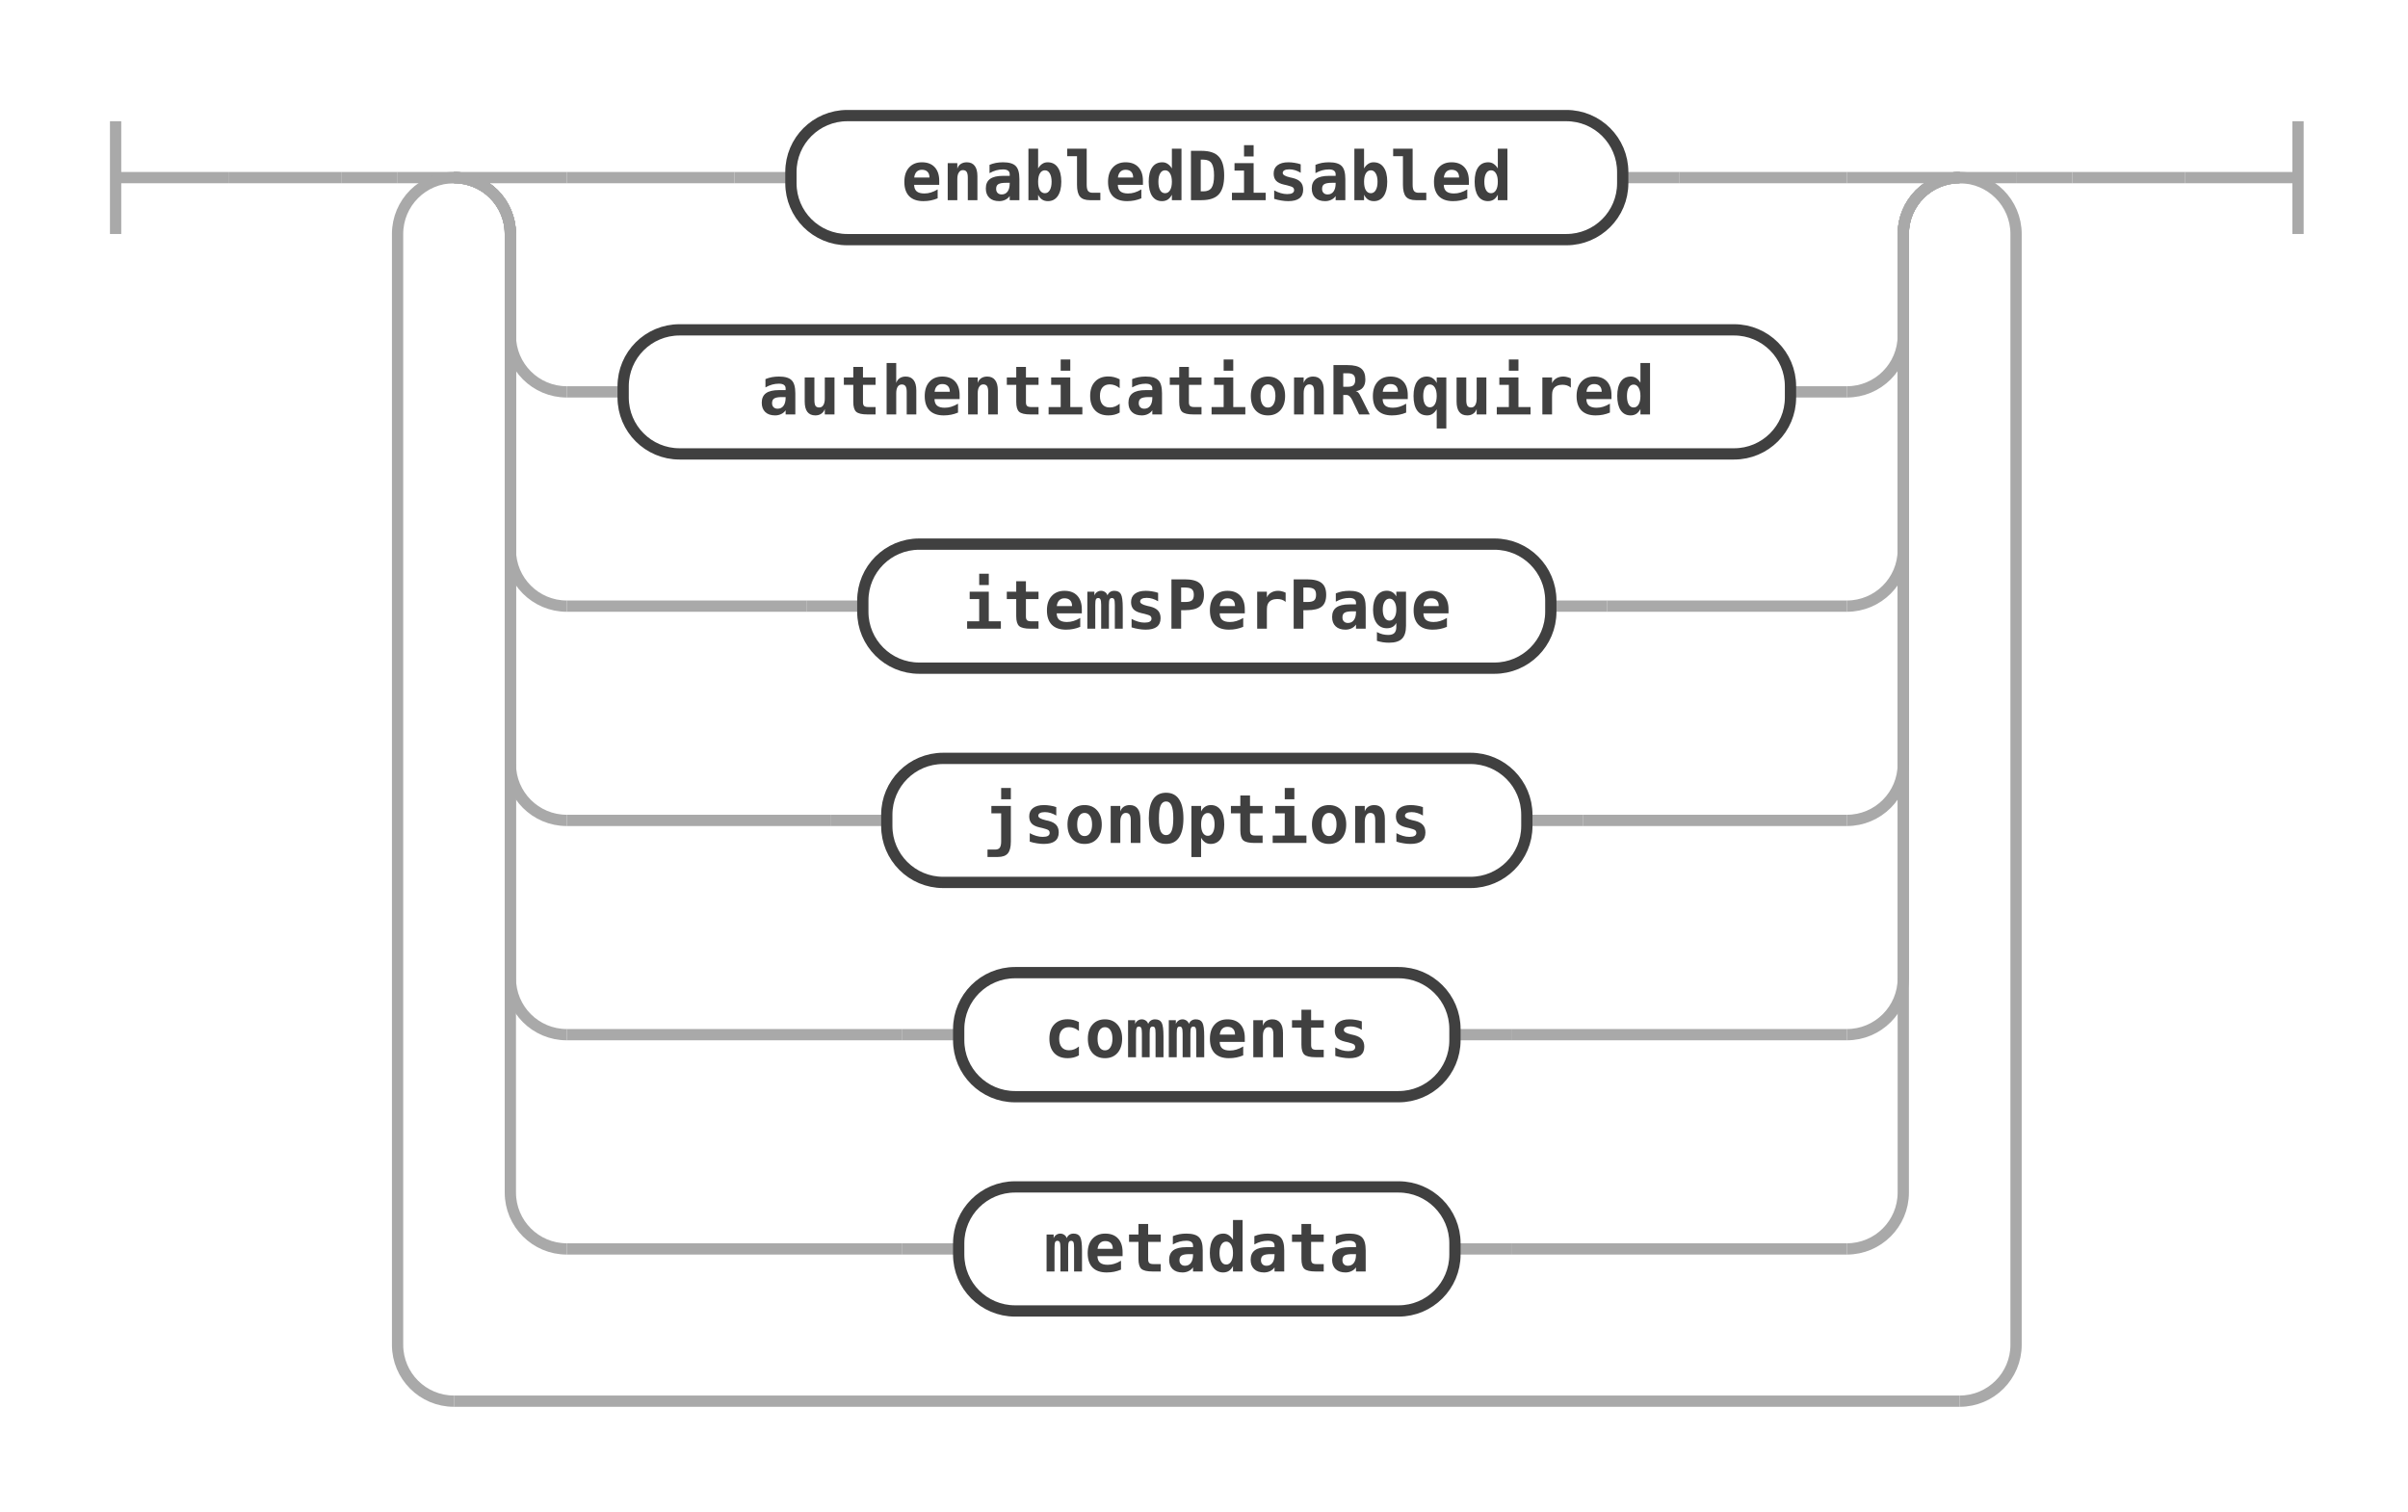
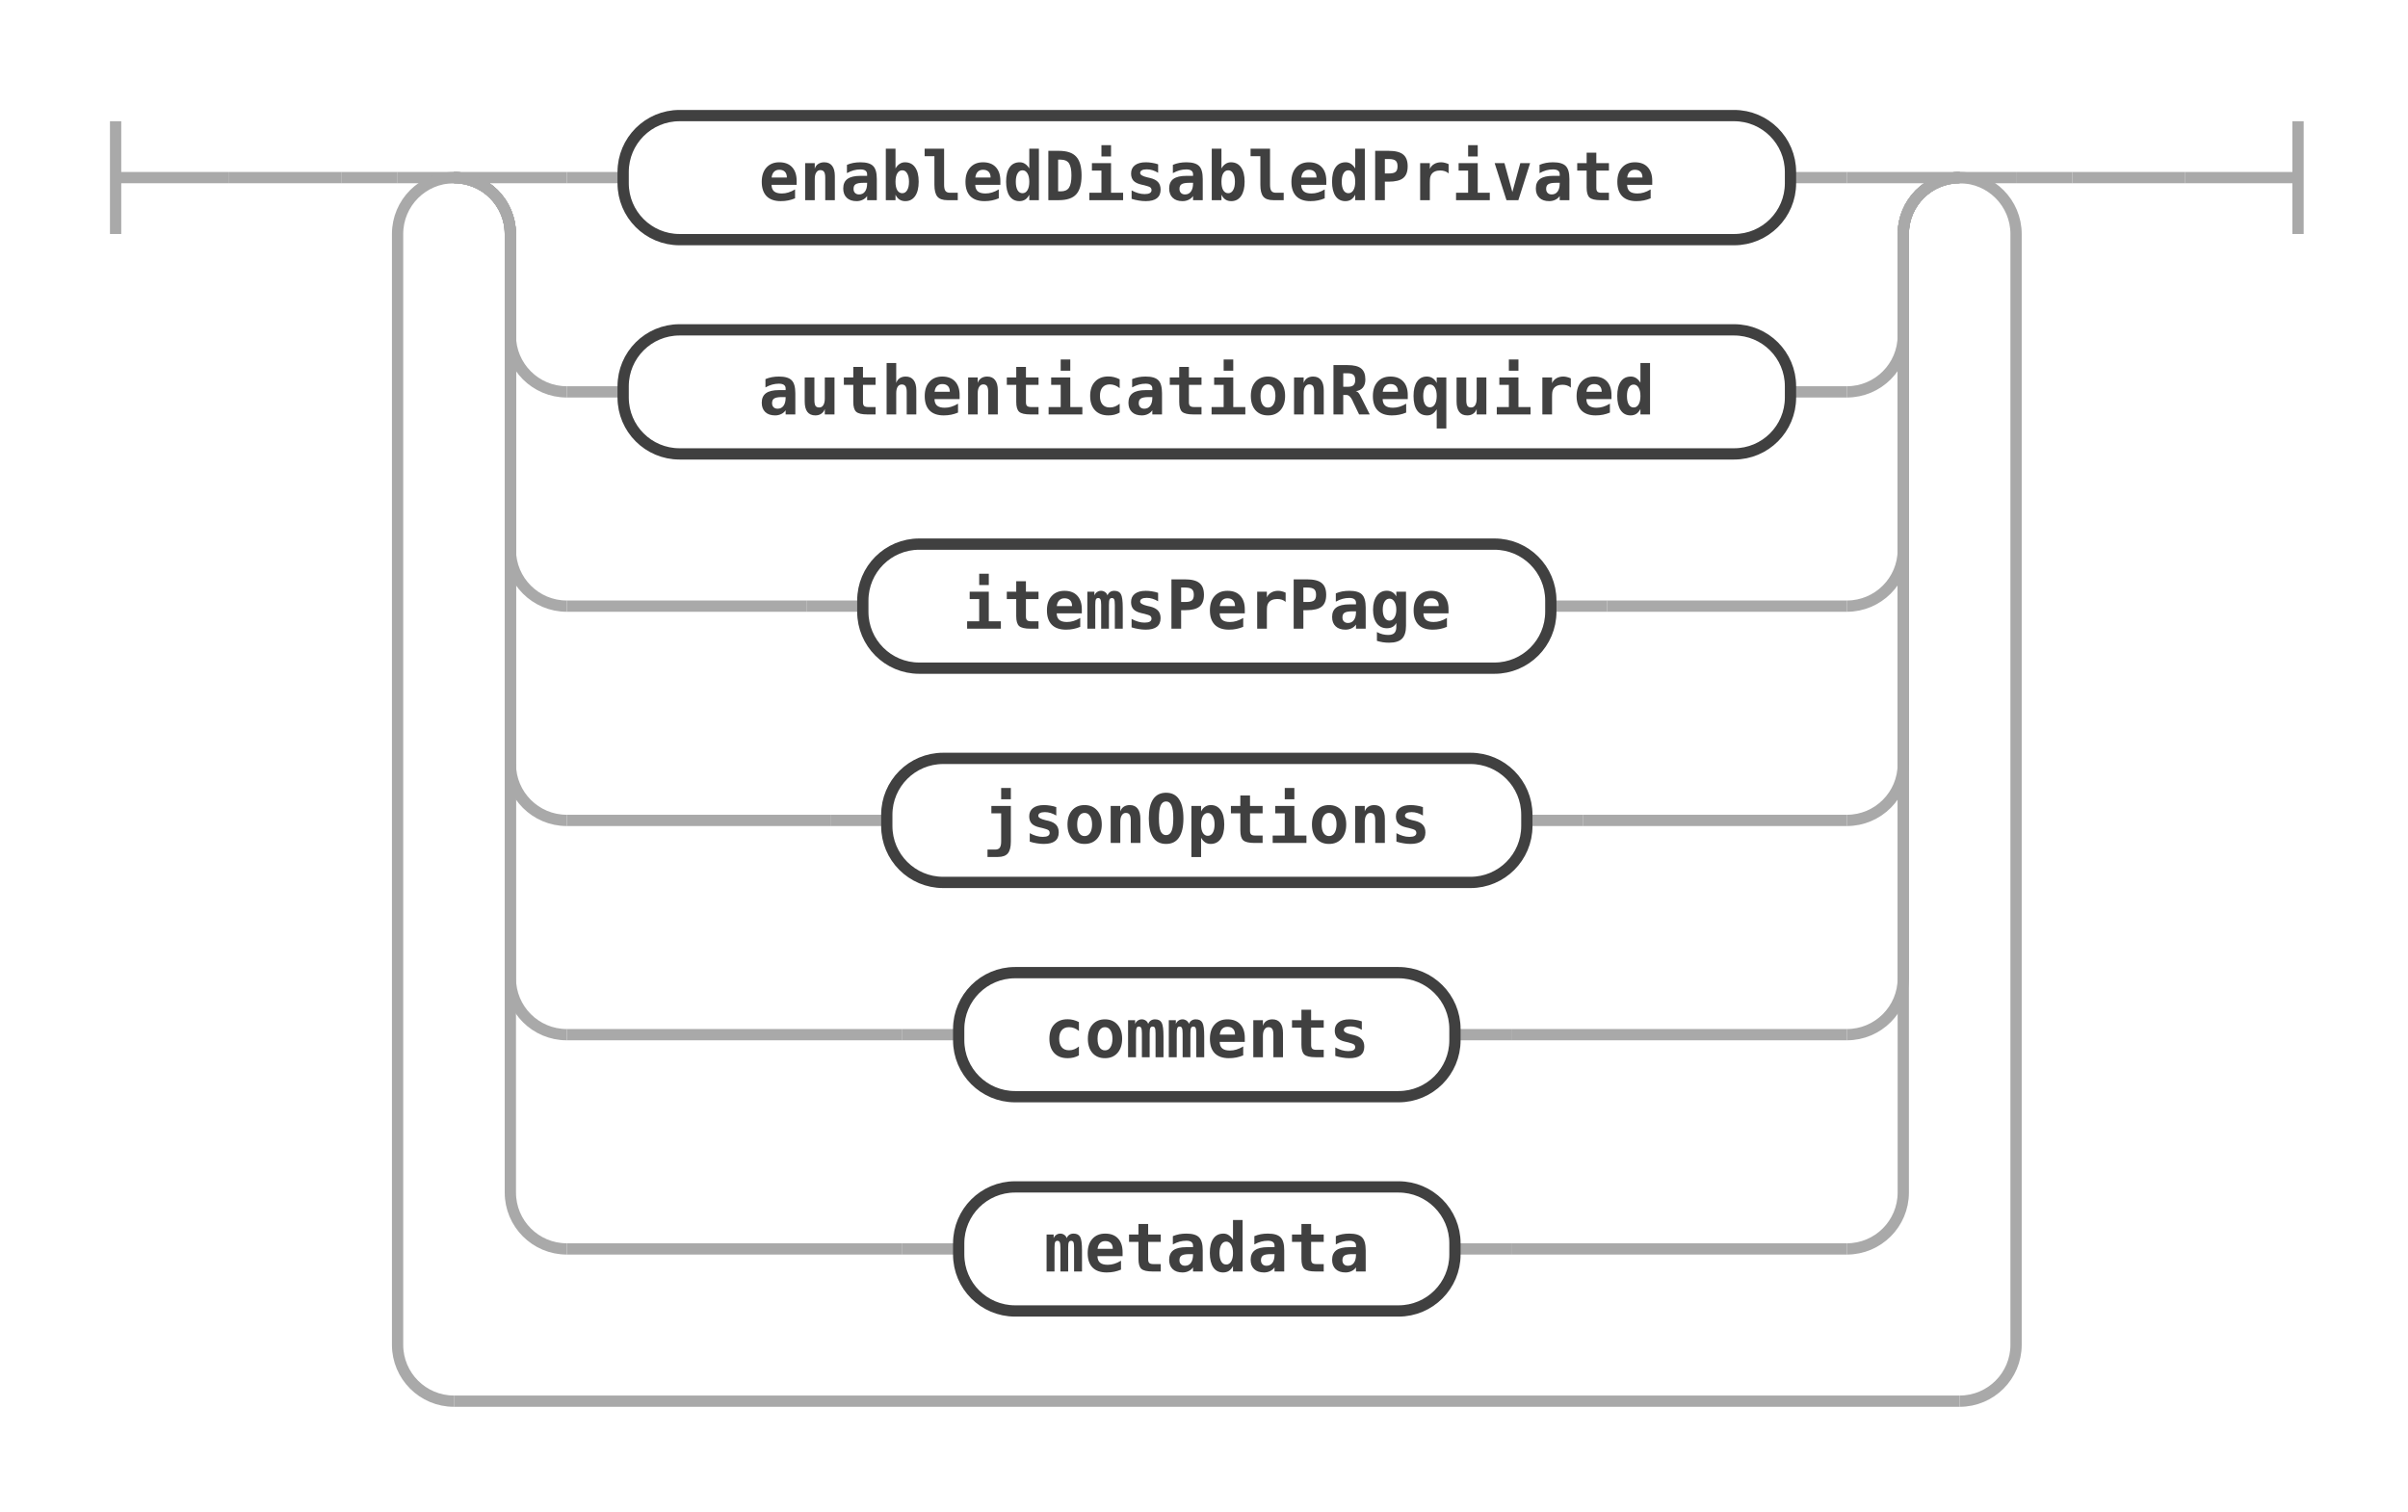
<svg xmlns="http://www.w3.org/2000/svg" class="railroad-diagram" width="427" height="268" viewBox="0 0 427 268" id="restSchemaOptions">
  <g transform="translate(.5 .5)">
    <g>
      <path d="M20 21v20m0 -10h20" />
    </g>
    <g>
      <path d="M40 31h0" />
      <path d="M387 31h0" />
      <path d="M40 31h20" />
      <g>
        <path d="M60 31h0" />
        <g>
          <path d="M60 31h10" />
          <path d="M357 31h10" />
          <g>
            <path d="M70 31h0" />
            <path d="M357 31h0" />
            <path d="M70 31h10" />
            <g>
              <path d="M80 31h0" />
              <path d="M347 31h0" />
              <path d="M80 31h20" />
              <g>
-                 <path d="M100 31h29.75" />
+                 <path d="M100 31h0" />
                <g>
-                   <path d="M129.75 31h10" />
-                   <path d="M287.25 31h10" />
+                   <path d="M100 31h10" />
+                   <path d="M317 31h10" />
                  <g class="non-terminal ">
-                     <path d="M139.75 31h0" />
-                     <path d="M287.25 31h0" />
-                     <rect x="139.75" y="20" width="147.5" height="22" rx="10" ry="10" />
-                     <text x="213.5" y="35">enabledDisabled</text>
+                     <path d="M110 31h0" />
+                     <path d="M317 31h0" />
+                     <rect x="110" y="20" width="207" height="22" rx="10" ry="10" />
+                     <text x="213.5" y="35">enabledDisabledPrivate</text>
                  </g>
                </g>
-                 <path d="M297.25 31h29.75" />
+                 <path d="M327 31h0" />
              </g>
              <path d="M327 31h20" />
              <path d="M80 31a10 10 0 0 1 10 10v18a10 10 0 0 0 10 10" />
              <g>
                <path d="M100 69h0" />
                <g>
                  <path d="M100 69h10" />
                  <path d="M317 69h10" />
                  <g class="non-terminal ">
                    <path d="M110 69h0" />
                    <path d="M317 69h0" />
                    <rect x="110" y="58" width="207" height="22" rx="10" ry="10" />
                    <text x="213.5" y="73">authenticationRequired</text>
                  </g>
                </g>
                <path d="M327 69h0" />
              </g>
              <path d="M327 69a10 10 0 0 0 10 -10v-18a10 10 0 0 1 10 -10" />
              <path d="M80 31a10 10 0 0 1 10 10v56a10 10 0 0 0 10 10" />
              <g>
                <path d="M100 107h42.5" />
                <g>
                  <path d="M142.5 107h10" />
                  <path d="M274.5 107h10" />
                  <g class="non-terminal ">
                    <path d="M152.5 107h0" />
                    <path d="M274.5 107h0" />
                    <rect x="152.5" y="96" width="122" height="22" rx="10" ry="10" />
                    <text x="213.5" y="111">itemsPerPage</text>
                  </g>
                </g>
                <path d="M284.5 107h42.5" />
              </g>
              <path d="M327 107a10 10 0 0 0 10 -10v-56a10 10 0 0 1 10 -10" />
              <path d="M80 31a10 10 0 0 1 10 10v94a10 10 0 0 0 10 10" />
              <g>
                <path d="M100 145h46.75" />
                <g>
                  <path d="M146.75 145h10" />
                  <path d="M270.25 145h10" />
                  <g class="non-terminal ">
                    <path d="M156.75 145h0" />
                    <path d="M270.25 145h0" />
                    <rect x="156.75" y="134" width="113.5" height="22" rx="10" ry="10" />
                    <text x="213.5" y="149">jsonOptions</text>
                  </g>
                </g>
                <path d="M280.25 145h46.75" />
              </g>
              <path d="M327 145a10 10 0 0 0 10 -10v-94a10 10 0 0 1 10 -10" />
              <path d="M80 31a10 10 0 0 1 10 10v132a10 10 0 0 0 10 10" />
              <g>
                <path d="M100 183h59.5" />
                <g>
                  <path d="M159.5 183h10" />
                  <path d="M257.5 183h10" />
                  <g class="non-terminal ">
                    <path d="M169.5 183h0" />
                    <path d="M257.5 183h0" />
                    <rect x="169.5" y="172" width="88" height="22" rx="10" ry="10" />
                    <text x="213.5" y="187">comments</text>
                  </g>
                </g>
                <path d="M267.5 183h59.5" />
              </g>
              <path d="M327 183a10 10 0 0 0 10 -10v-132a10 10 0 0 1 10 -10" />
              <path d="M80 31a10 10 0 0 1 10 10v170a10 10 0 0 0 10 10" />
              <g>
                <path d="M100 221h59.5" />
                <g>
                  <path d="M159.5 221h10" />
                  <path d="M257.5 221h10" />
                  <g class="non-terminal ">
                    <path d="M169.5 221h0" />
                    <path d="M257.5 221h0" />
                    <rect x="169.5" y="210" width="88" height="22" rx="10" ry="10" />
                    <text x="213.5" y="225">metadata</text>
                  </g>
                </g>
                <path d="M267.5 221h59.5" />
              </g>
              <path d="M327 221a10 10 0 0 0 10 -10v-170a10 10 0 0 1 10 -10" />
            </g>
            <path d="M347 31h10" />
            <path d="M80 31a10 10 0 0 0 -10 10v197a10 10 0 0 0 10 10" />
            <g>
              <path d="M80 248h267" />
            </g>
            <path d="M347 248a10 10 0 0 0 10 -10v-197a10 10 0 0 0 -10 -10" />
          </g>
        </g>
        <path d="M367 31h0" />
      </g>
      <path d="M367 31h20" />
    </g>
    <path d="M 387 31 h 20 m 0 -10 v 20" />
  </g>
  <defs>
    <style type="text/css">
svg.railroad-diagram path { stroke-width: 2; stroke: darkgray; fill: rgba(0, 0, 0, 0); }svg.railroad-diagram text { font: bold 12px Hack, "Source Code Pro", monospace; text-anchor: middle; fill: #404040; }svg.railroad-diagram text.comment { font: italic 10px Hack, "Source Code Pro", monospace; fill: #404040; }svg.railroad-diagram g.terminal rect { stroke-width: 2; stroke: #404040; fill: rgba(200, 200, 200, 0.8); }svg.railroad-diagram g.non-terminal rect { stroke-width: 2; stroke: #404040; fill: rgba(255, 255, 255, 1); }svg.railroad-diagram text.diagram-text { font-size: 12px Hack, "Source Code Pro", monospace; fill: red; }svg.railroad-diagram path.diagram-text { stroke-width: 1; stroke: red; fill: red; cursor: help; }
 
</style>
  </defs>
</svg>
